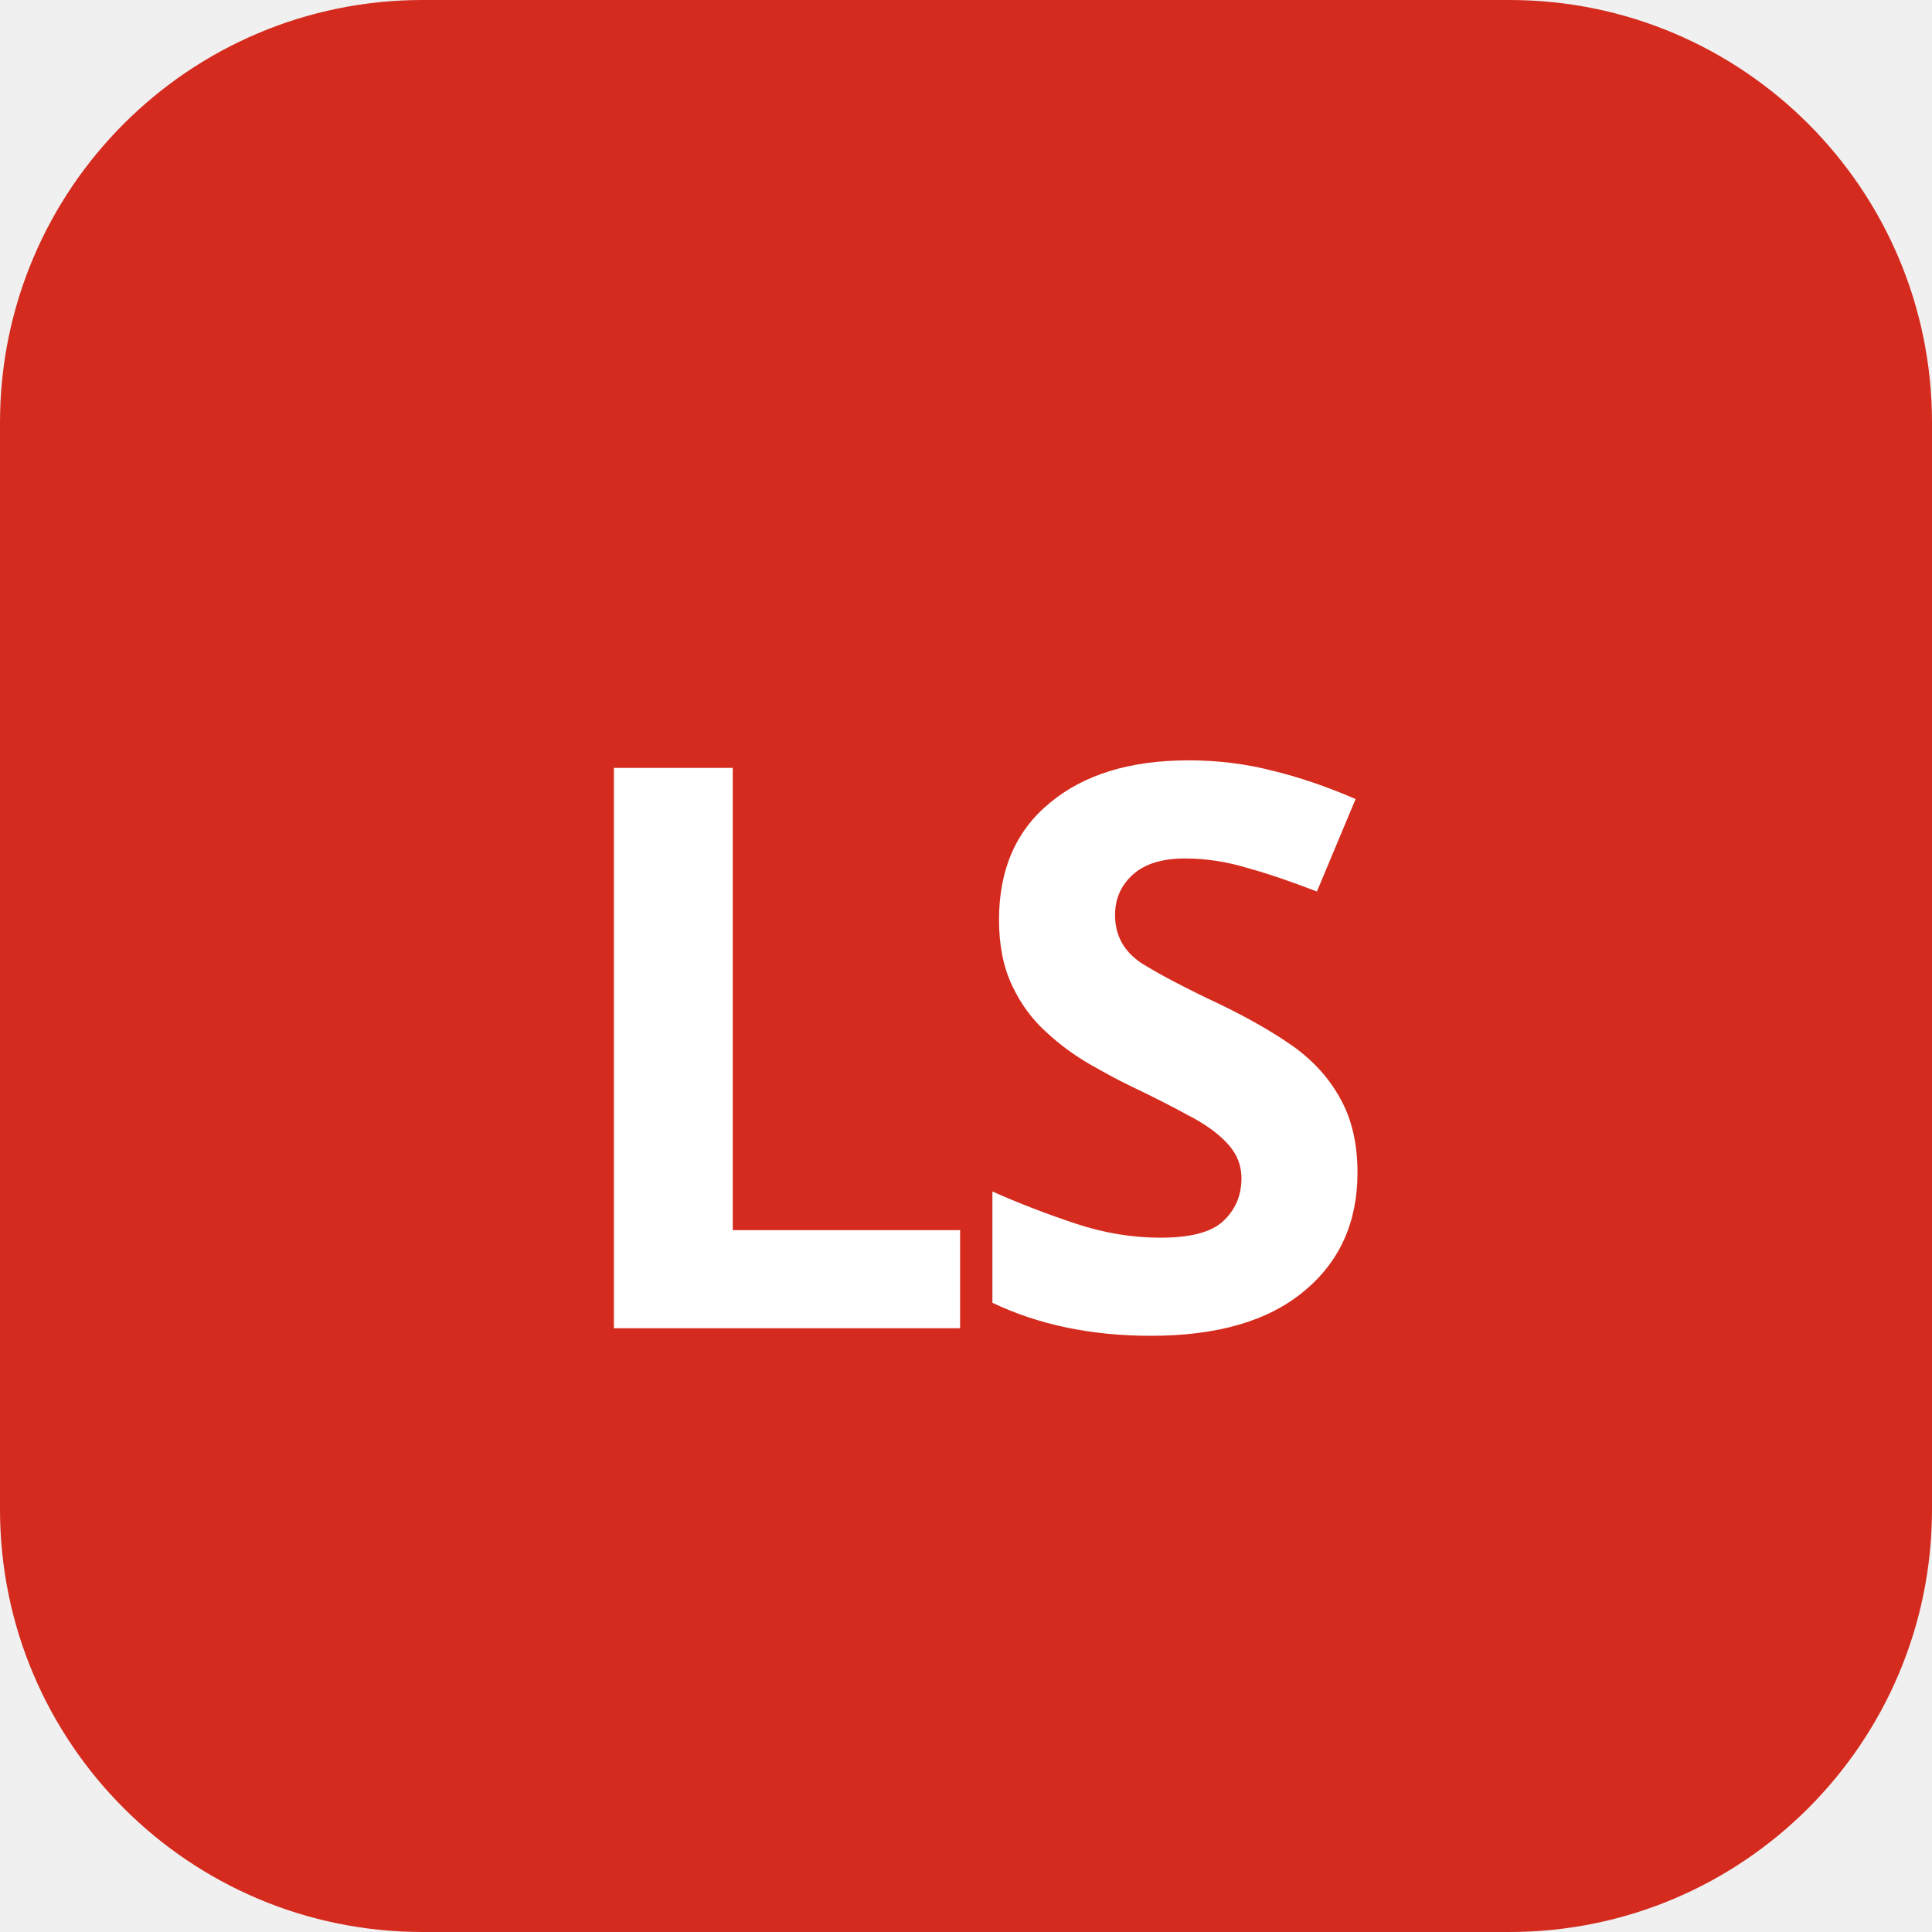
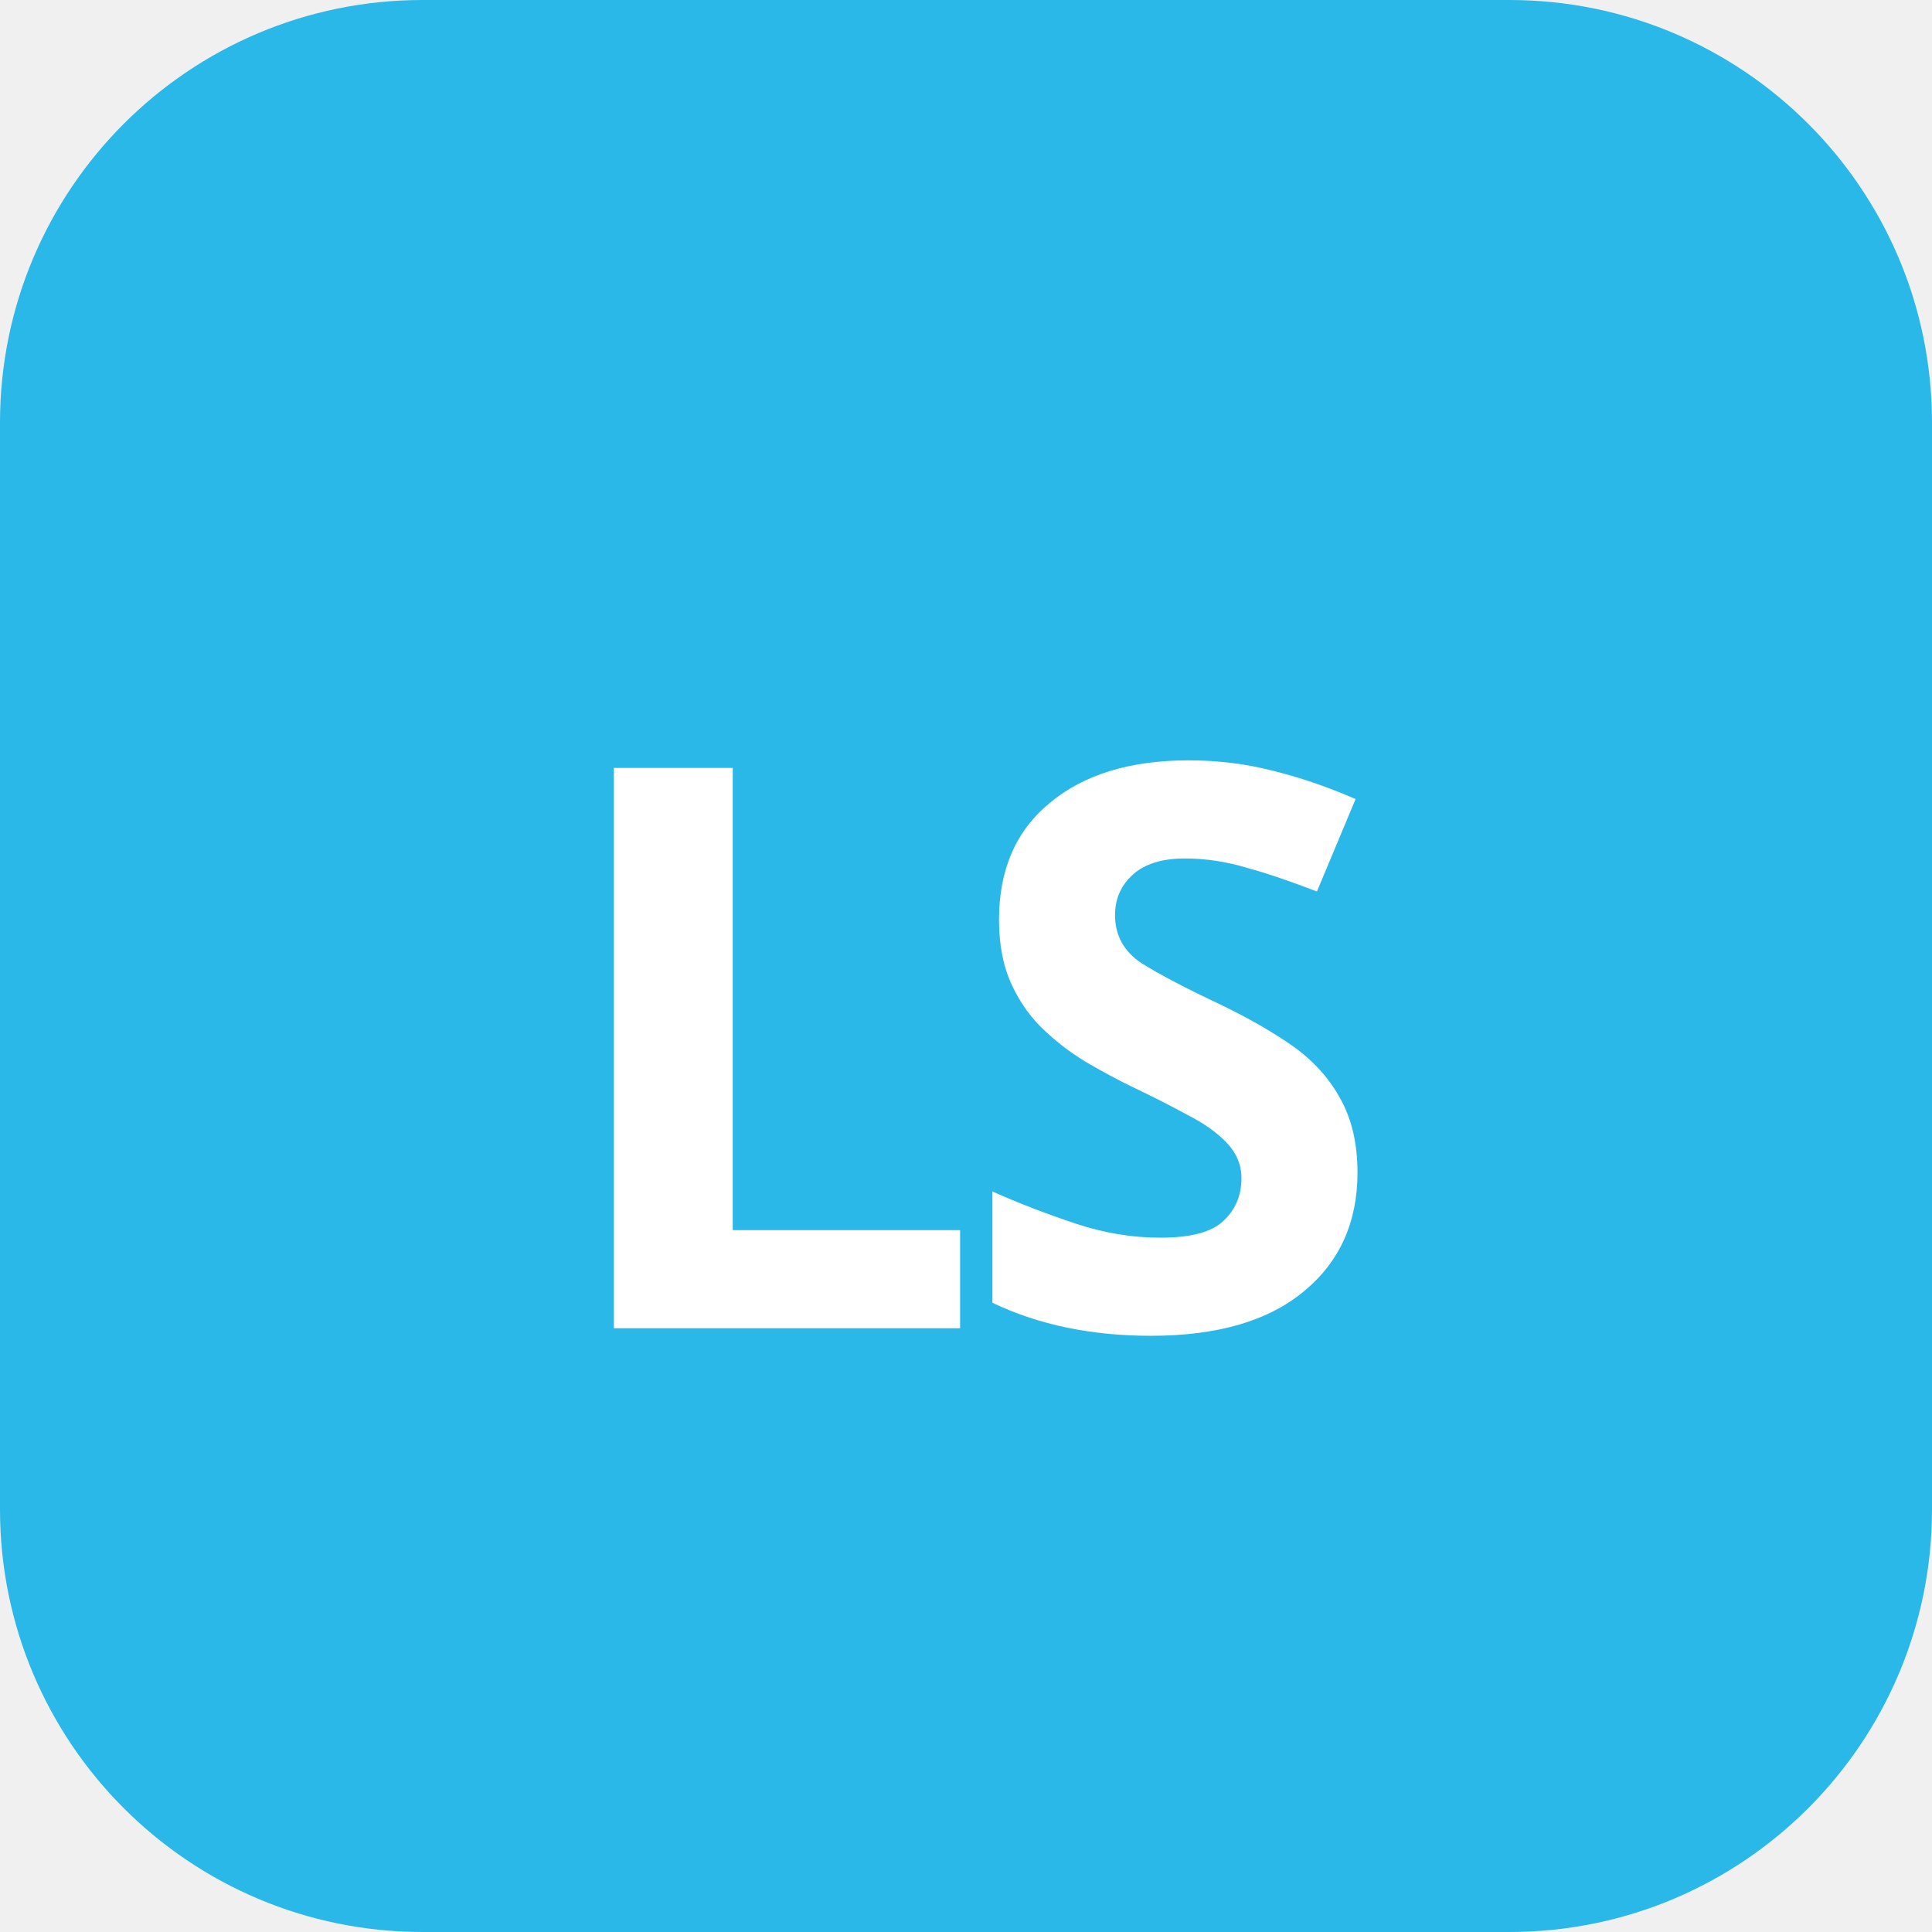
<svg xmlns="http://www.w3.org/2000/svg" width="32" height="32" viewBox="0 0 32 32">
-   <rect width="32" height="32" rx="7" fill="#d42b1e" />
+   <rect width="32" height="32" rx="7" fill="#2ab8e8" />
  <text x="16" y="22" font-family="Nunito, sans-serif" font-weight="900" font-size="13" fill="white" text-anchor="middle" letter-spacing="-0.5">LS</text>
</svg>
